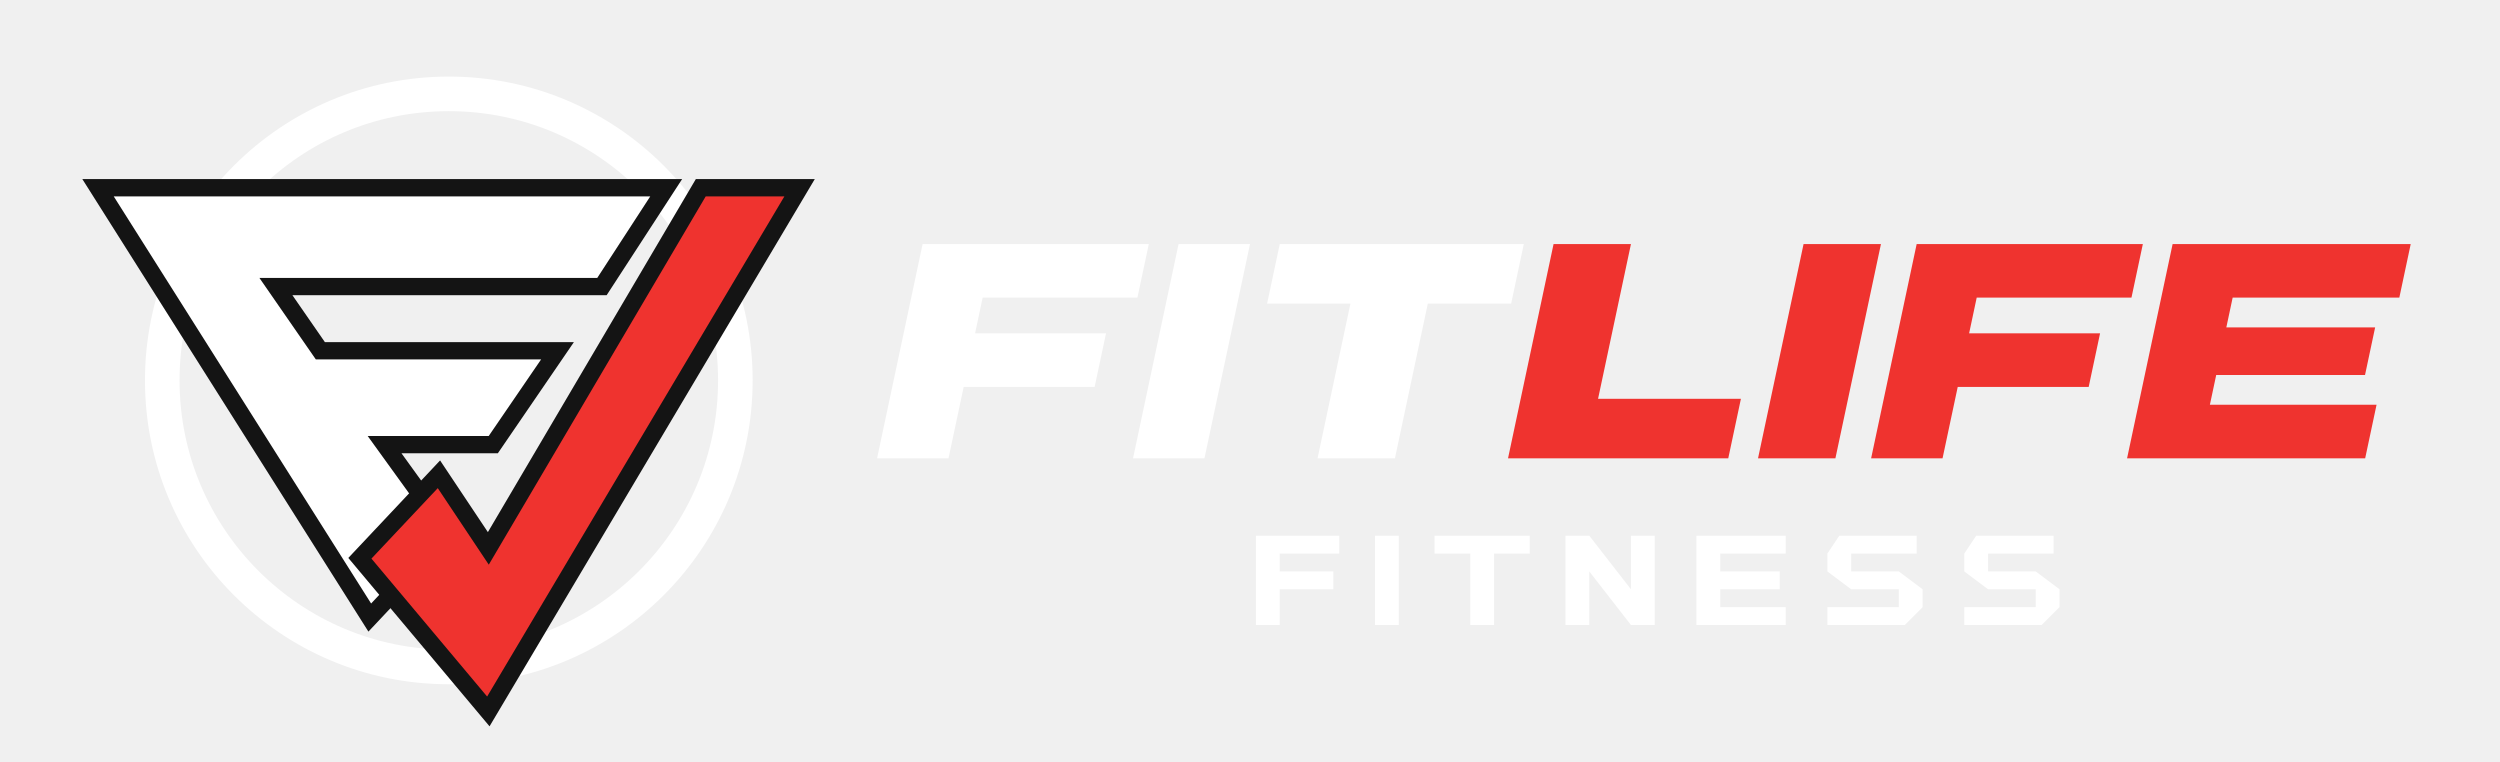
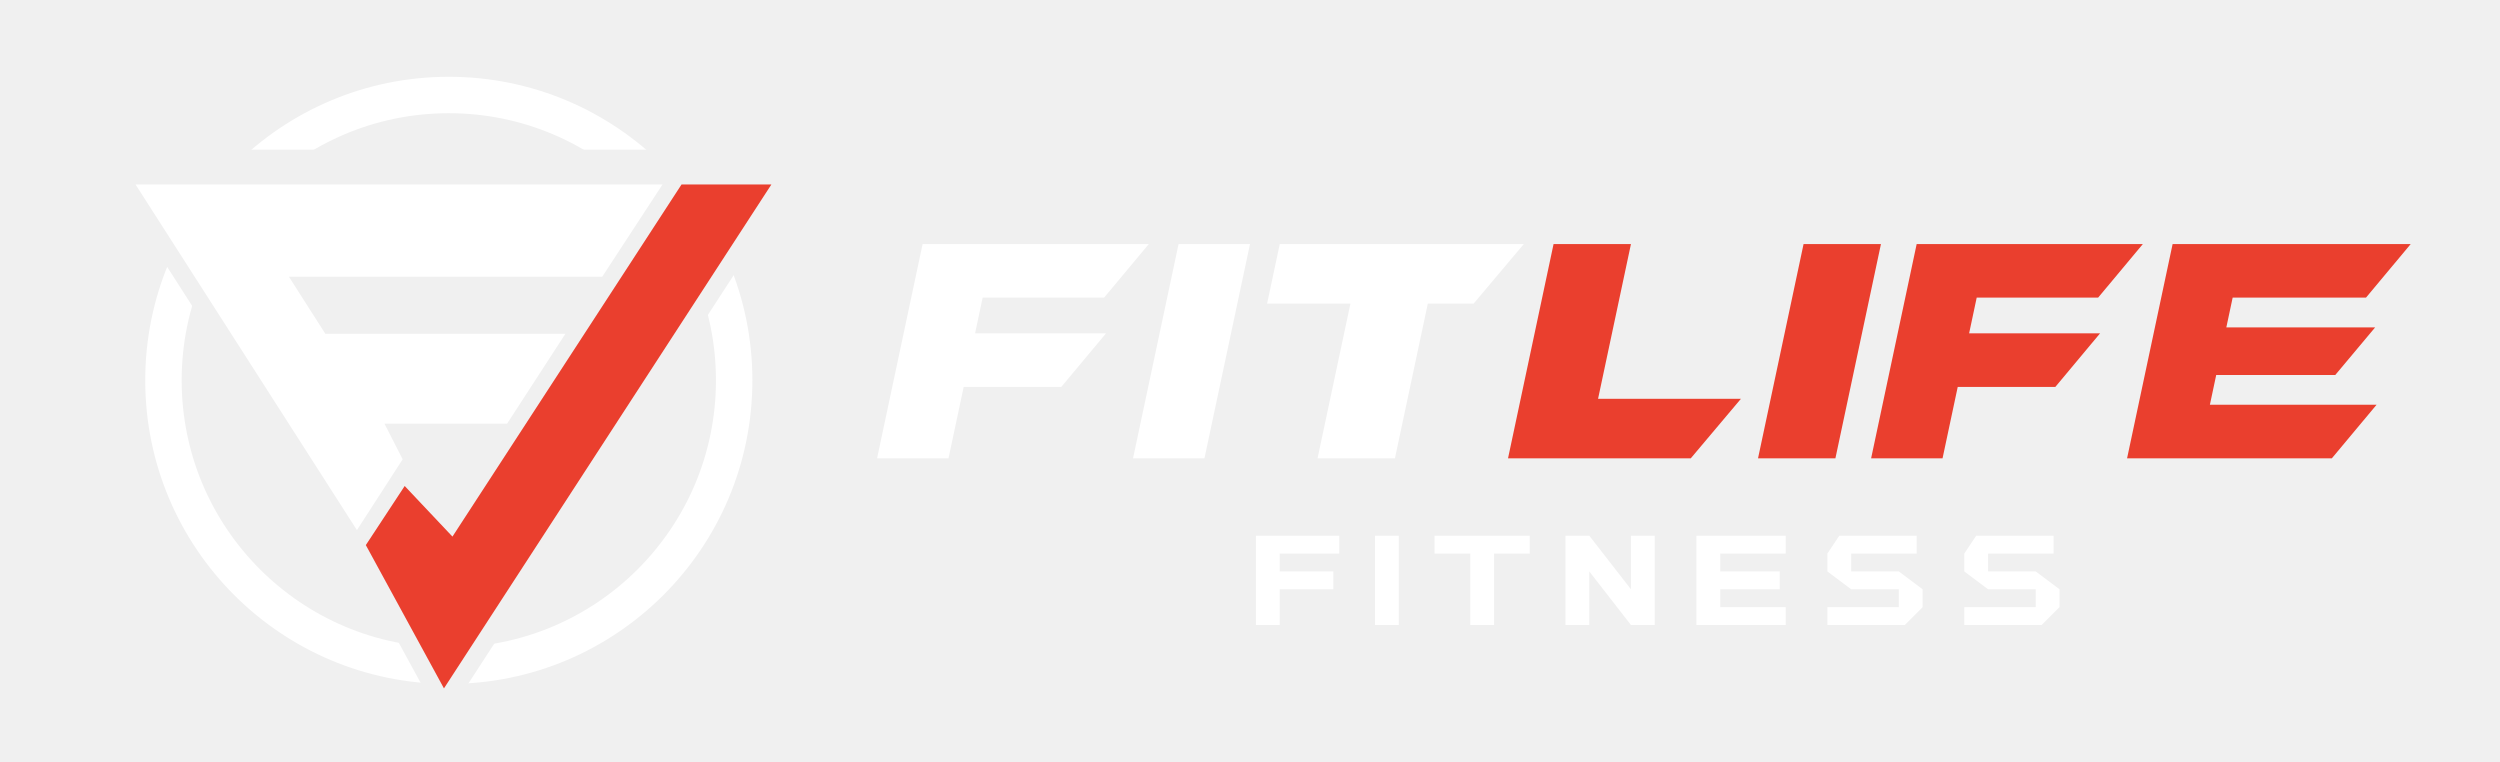
<svg xmlns="http://www.w3.org/2000/svg" viewBox="0 0 420 128" role="img" aria-labelledby="title desc">
-   <g transform="translate(-74 0) scale(.83)">
-     <circle cx="180" cy="77" r="58" fill="none" stroke="#fff" stroke-width="7" />
-     <path d="M109 38H224L211 58H145L154 71H202L189 90H167L180 108L164 125Z" fill="#fff" stroke="#141414" stroke-width="3.5" stroke-linejoin="miter" />
-     <path d="M162 113L178 96L188 111L231 38H251L188 144Z" fill="#ef332f" stroke="#141414" stroke-width="3.5" stroke-linejoin="miter" />
+   <defs>
+     <path id="emblem-f" d="M-77.4-48.4H52.8L37.9-25.6H-39.5L-30.5-11.5H28.8L14.4 10.7H-15.9L-11.4 19.5L-22.7 37Z" />
+     <path id="emblem-check" d="M57.5-48.4H79.7L-1.2 76.1L-20.5 40.7L-10.9 26.1L.9 38.6Z" />
+     <mask id="emblem-ring-mask" maskUnits="userSpaceOnUse" x="-90" y="-90" width="180" height="180">
+       <rect x="-90" y="-90" width="180" height="180" fill="#fff" />
+       <g stroke="#000" stroke-width="8.8" stroke-linejoin="round">
+         <use href="#emblem-f" />
+         <use href="#emblem-check" />
+       </g>
+       <rect x="-90" y="-57" width="180" height="10" />
+     </mask>
+   </defs>
+   <g transform="translate(75.4 63.9) scale(.68)">
+     <circle r="70.5" fill="none" stroke="#fff" stroke-width="9" mask="url(#emblem-ring-mask)" />
+     <use href="#emblem-f" fill="#fff" />
+     <use href="#emblem-check" fill="#ea3f2e" />
  </g>
  <g transform="translate(155 41) skewX(-12)">
    <g fill="#fff">
-       <path d="M0 0H38V9H12V15H34V24H12V36H0Z" />
+       <path d="M0 0H38L32.4 9H12V15H34L28.4 24H12V36H0Z" />
      <path d="M43 0H55V36H43Z" />
-       <path d="M60 0H101V10H87V36H74V10H60Z" />
+       <path d="M60 0H101L94.7 10H87V36H74V10H60Z" />
    </g>
-     <g fill="#ef332f">
-       <path d="M106 0H119V26H143V36H106Z" />
+     <g fill="#ea3f2e">
+       <path d="M106 0H119V26H143L136.7 36H106Z" />
      <path d="M148 0H161V36H148Z" />
-       <path d="M167 0H205V9H179V15H201V24H179V36H167Z" />
-       <path d="M210 0H250V9H222V14H247V22H222V27H250V36H210Z" />
+       <path d="M167 0H205L199.4 9H179V15H201L195.4 24H179V36H167Z" />
+       <path d="M210 0H250L244.4 9H222V14H247L242 22H222V27H250L244.4 36H210Z" />
    </g>
  </g>
  <g transform="translate(211 90)" fill="#fff">
    <path d="M0 0H14V3H4V6H13V9H4V15H0Z" />
    <path d="M20 0H24V15H20Z" />
    <path d="M30 0H46V3H40V15H36V3H30Z" />
    <path d="M52 0H56L63 9V0H67V15H63L56 6V15H52Z" />
    <path d="M74 0H89V3H78V6H88V9H78V12H89V15H74Z" />
    <path d="M98 0H111V3H100V6H108L112 9V12L109 15H96V12H108V9H100L96 6V3Z" />
    <path d="M121 0H134V3H123V6H131L135 9V12L132 15H119V12H131V9H123L119 6V3Z" />
  </g>
</svg>
